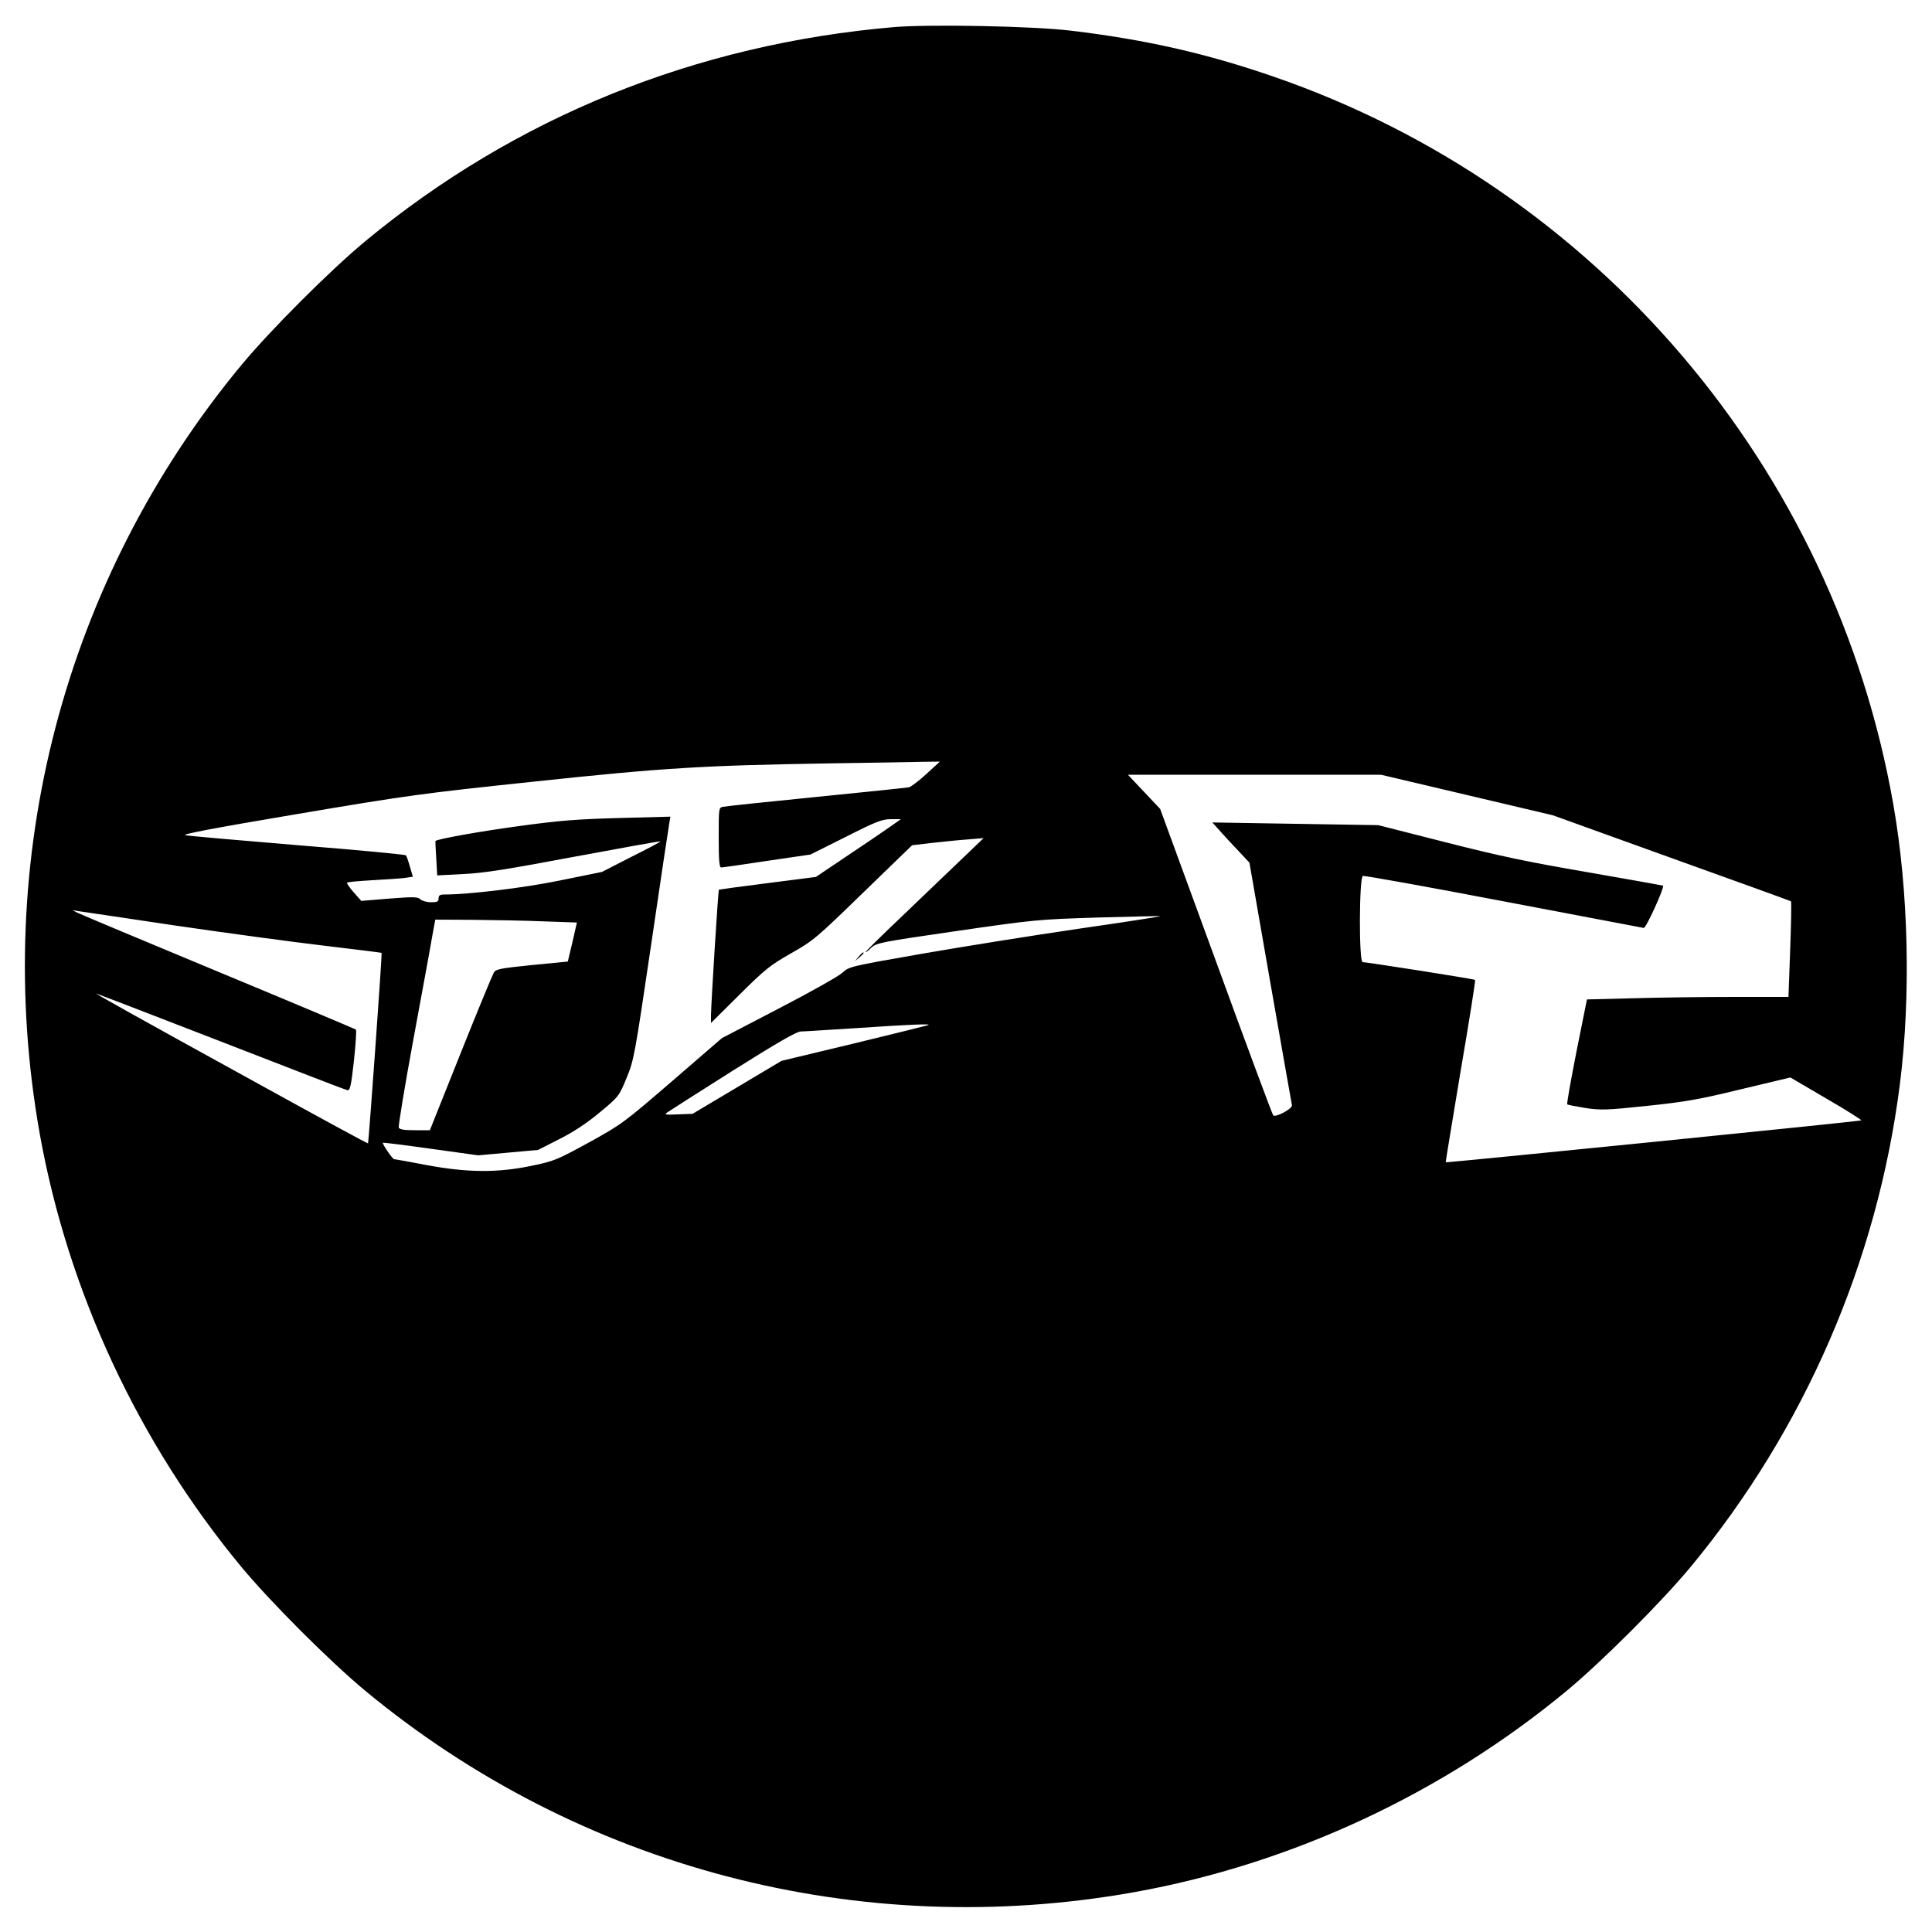
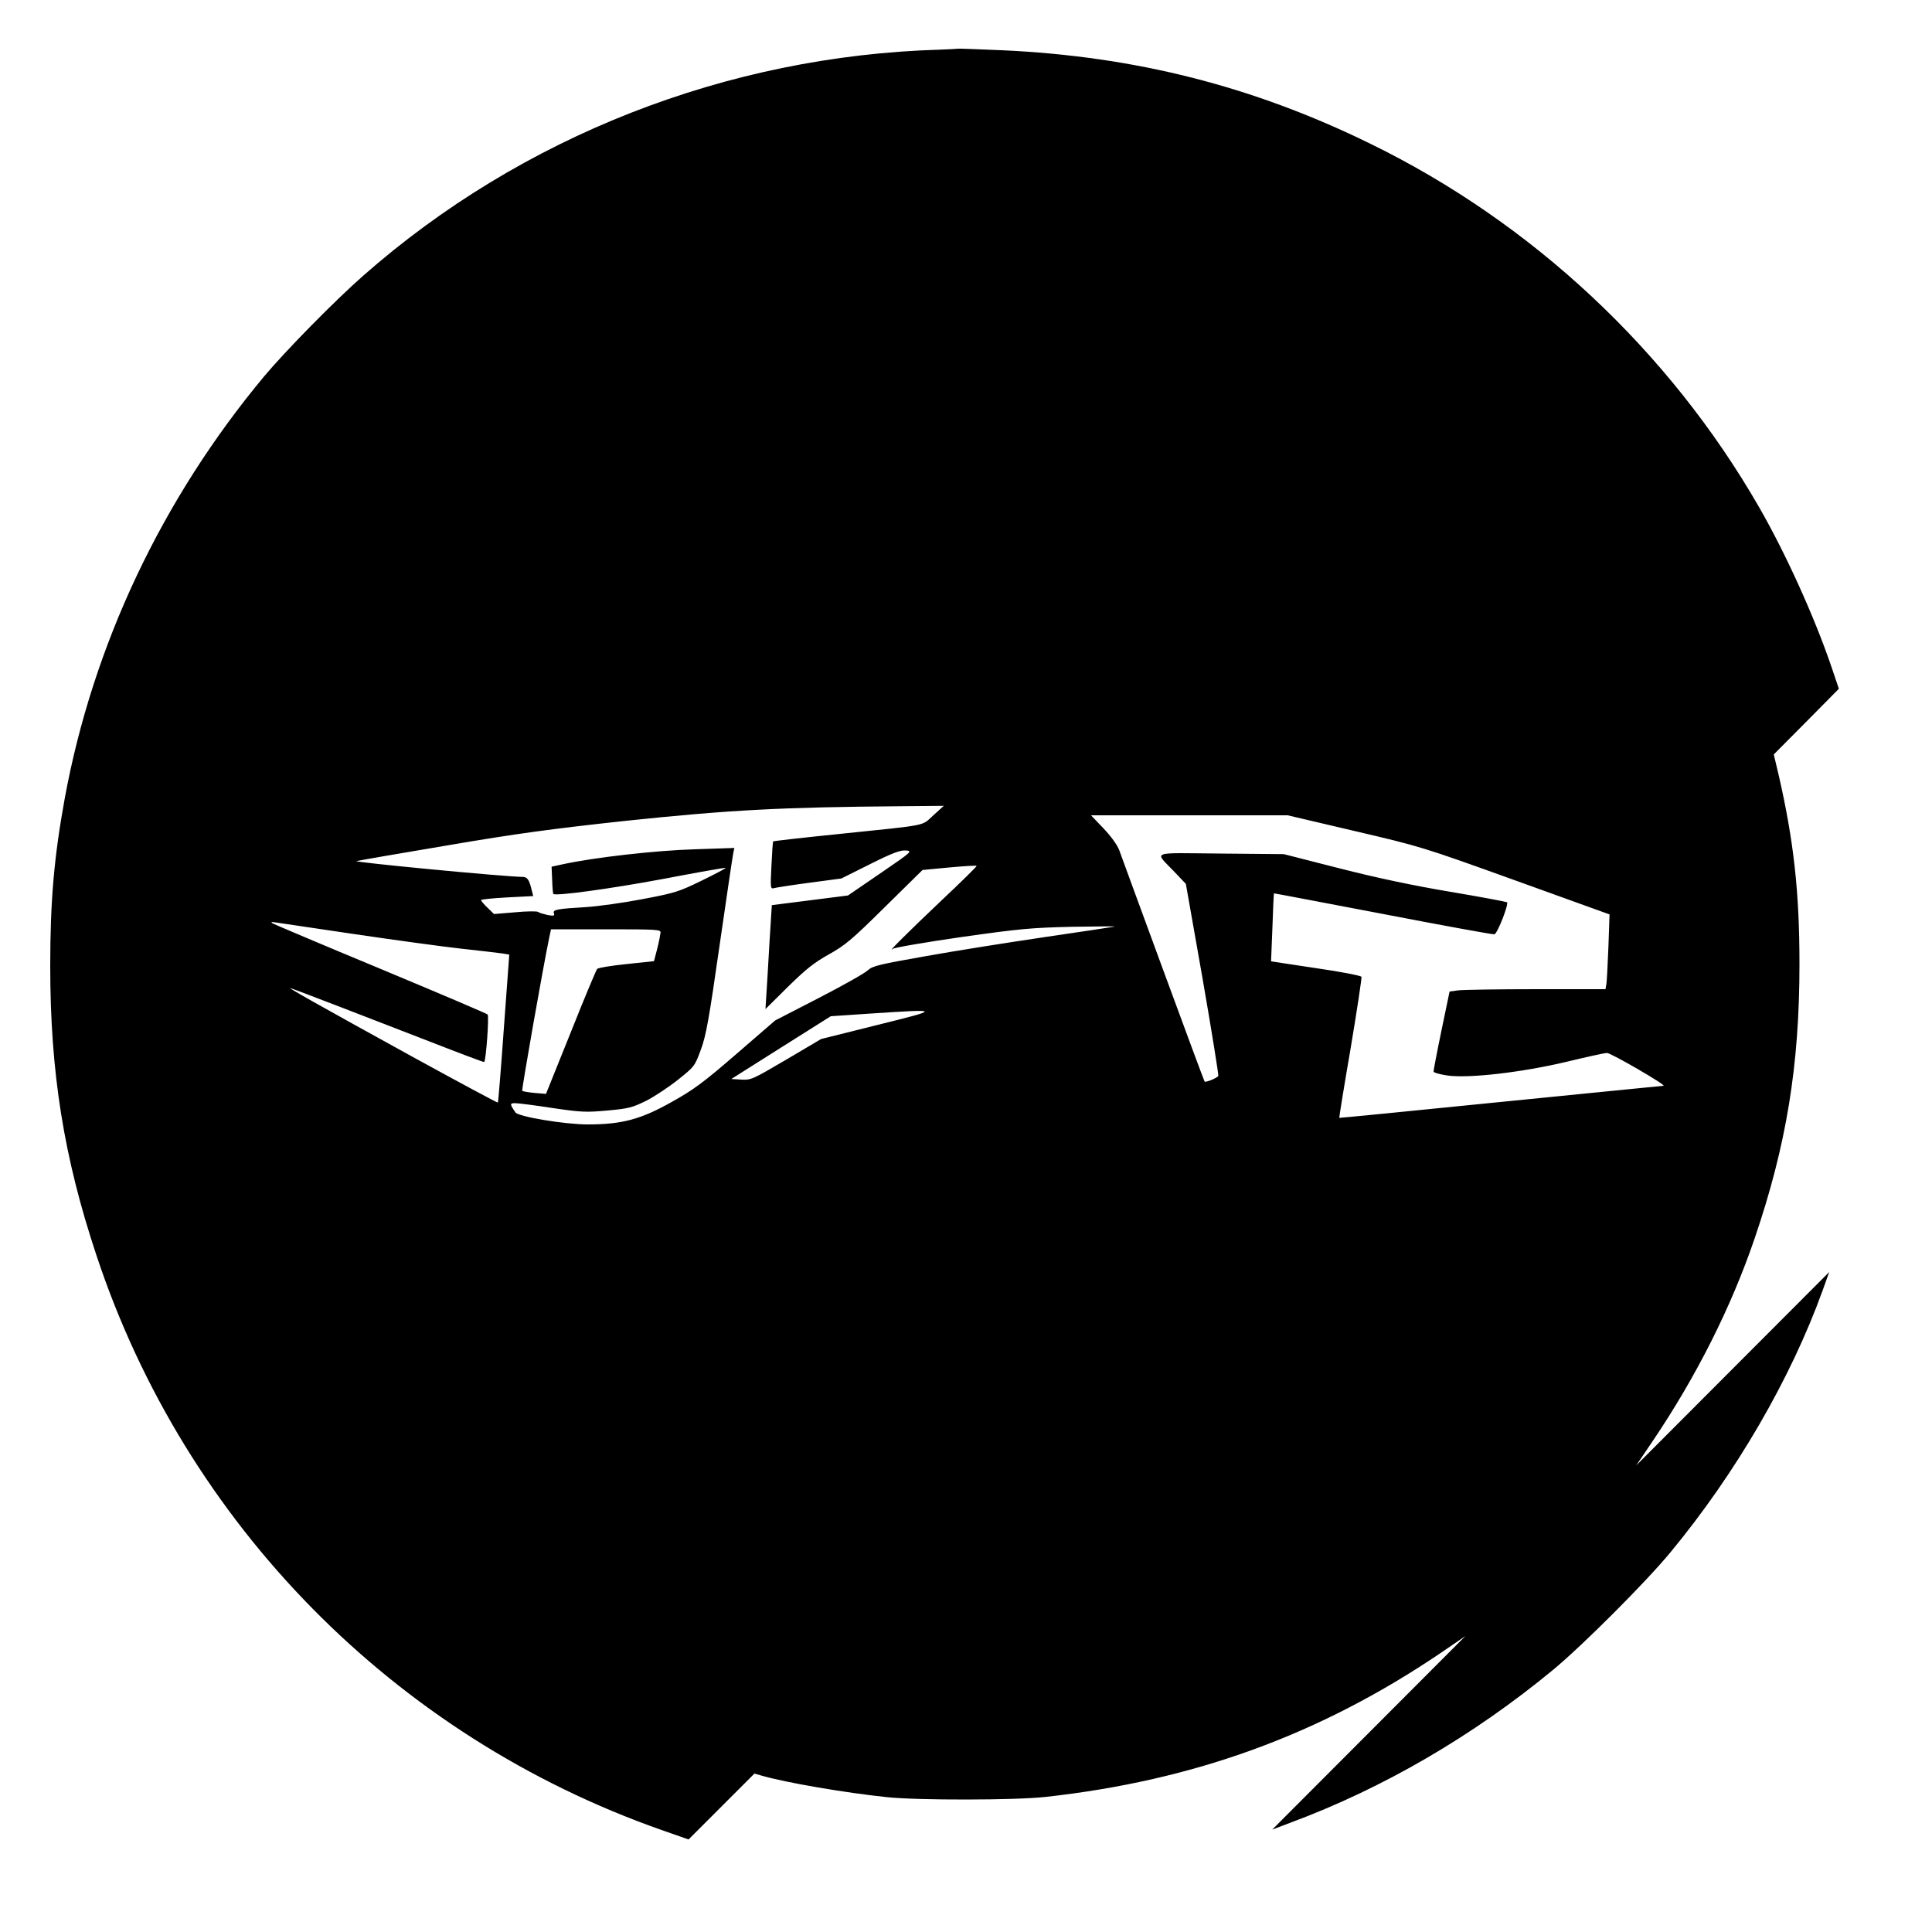
<svg xmlns="http://www.w3.org/2000/svg" version="1.0" width="1000pt" height="1000pt" viewBox="0 0 1000 1000" preserveAspectRatio="xMidYMid meet">
  <g transform="translate(0,1000) scale(0.1,-0.1)" fill="#000000" stroke="none">
-     <path d="M4630 9860 c-1029 -88 -1963 -466 -2740 -1109 -184 -153 -488 -457 -641 -641 -918 -1109 -1297 -2557 -1043 -3980 146 -814 510 -1596 1043 -2240 153 -184 457 -488 641 -641 1109 -918 2557 -1297 3980 -1043 814 146 1596 510 2240 1043 184 153 488 457 641 641 590 713 967 1584 1083 2500 57 453 45 995 -34 1445 -305 1743 -1537 3192 -3207 3768 -347 120 -663 192 -1048 238 -193 24 -730 34 -915 19z m165 -3866 c-38 -35 -79 -66 -90 -69 -11 -2 -227 -25 -480 -50 -253 -25 -470 -48 -482 -51 -23 -4 -23 -7 -23 -159 0 -118 3 -155 13 -155 6 0 113 15 237 34 l225 33 182 91 c160 81 189 92 235 92 l51 0 -54 -38 c-30 -21 -129 -89 -221 -150 l-165 -111 -249 -32 c-137 -17 -251 -33 -253 -34 -4 -4 -40 -583 -41 -650 l0 -40 148 147 c133 132 158 152 267 214 115 65 130 78 373 314 l253 245 102 12 c56 6 139 15 185 18 l83 7 -103 -99 c-57 -54 -194 -186 -305 -292 -112 -106 -203 -196 -203 -199 0 -3 13 6 28 21 28 27 44 30 443 88 407 59 420 60 733 70 175 5 320 8 322 7 1 -2 -192 -32 -429 -66 -238 -35 -601 -93 -807 -129 -372 -65 -375 -66 -410 -98 -19 -18 -167 -101 -329 -185 l-294 -153 -257 -222 c-252 -217 -261 -224 -431 -318 -165 -90 -180 -97 -297 -121 -176 -37 -332 -36 -546 4 -87 17 -162 30 -166 30 -8 0 -63 80 -58 85 2 2 113 -12 248 -31 l245 -34 155 14 155 14 110 56 c74 37 143 83 209 138 99 82 100 84 139 178 38 92 42 113 128 695 48 330 91 613 94 629 l5 29 -265 -7 c-219 -6 -308 -13 -513 -41 -201 -27 -431 -68 -438 -78 -1 -1 1 -42 4 -90 l5 -88 136 7 c107 5 230 25 576 90 242 45 441 81 443 79 2 -2 -65 -38 -150 -80 l-152 -78 -216 -44 c-190 -39 -473 -73 -602 -73 -21 0 -28 -5 -28 -20 0 -17 -7 -20 -39 -20 -22 0 -46 7 -55 15 -13 13 -33 14 -160 4 l-146 -12 -39 44 c-21 24 -37 47 -35 50 2 4 61 9 131 13 71 4 147 9 169 12 l41 6 -15 51 c-8 29 -17 55 -21 60 -4 4 -255 28 -557 52 -302 25 -565 48 -584 52 -25 4 136 35 575 109 574 97 646 107 1225 168 677 72 873 84 1545 95 220 3 436 7 480 8 l80 1 -70 -64z m2798 -109 l445 -105 613 -221 c338 -121 616 -222 619 -224 3 -2 1 -114 -4 -249 l-9 -246 -282 0 c-155 0 -390 -3 -521 -7 l-240 -6 -54 -269 c-29 -147 -51 -271 -48 -274 3 -3 46 -11 94 -19 81 -12 110 -11 319 11 198 21 265 32 486 86 l256 61 186 -109 c102 -59 184 -111 181 -113 -5 -5 -2146 -220 -2151 -217 -1 1 34 213 77 471 44 257 78 471 75 473 -5 5 -555 91 -582 92 -20 0 -18 439 1 446 7 3 335 -56 727 -131 393 -75 720 -137 727 -138 12 -2 108 210 100 219 -2 1 -176 32 -388 69 -309 53 -454 83 -736 155 l-350 89 -430 7 -429 7 35 -39 c19 -22 62 -68 96 -104 l61 -65 108 -620 c60 -341 110 -627 112 -635 5 -18 -85 -66 -97 -53 -4 4 -138 363 -296 797 l-289 789 -84 89 -83 88 655 0 655 0 445 -105z m-6683 -676 c261 -38 607 -85 769 -104 162 -19 295 -36 296 -37 4 -4 -67 -982 -70 -986 -2 -2 -250 133 -551 299 -656 361 -874 483 -854 476 18 -6 813 -313 1090 -421 107 -42 201 -77 209 -79 13 -2 19 27 33 153 9 85 14 158 10 161 -4 3 -324 138 -712 299 -388 161 -716 299 -730 306 l-25 13 30 -5 c17 -2 244 -36 505 -75z m1906 22 l170 -6 -23 -101 -24 -101 -185 -18 c-166 -17 -187 -21 -198 -39 -7 -12 -85 -200 -172 -418 l-159 -398 -78 0 c-58 0 -79 4 -83 14 -3 8 31 214 76 458 45 244 89 482 97 531 l16 87 196 -1 c108 -1 273 -4 367 -8z m1989 -537 c-5 -2 -179 -45 -385 -95 l-375 -90 -230 -137 -230 -137 -75 -3 c-68 -3 -73 -2 -55 11 11 8 164 105 339 216 229 144 328 201 350 202 17 0 150 9 296 18 264 18 384 23 365 15z" />
-     <path d="M4444 5048 l-19 -23 23 19 c12 11 22 21 22 23 0 8 -8 2 -26 -19z" />
+     <path d="M4865 9743 c-1102 -32 -2166 -449 -2985 -1170 -147 -129 -403 -390 -512 -520 -530 -636 -887 -1391 -1033 -2186 -55 -303 -75 -528 -75 -867 0 -550 70 -990 240 -1500 461 -1389 1541 -2486 2924 -2972 l140 -49 171 171 170 170 35 -10 c127 -37 432 -89 650 -112 161 -17 667 -16 820 1 772 85 1423 323 2048 746 l127 87 -500 -501 -500 -501 92 35 c483 179 949 451 1363 793 151 125 481 455 606 607 339 410 622 897 788 1356 l34 95 -499 -500 -500 -501 86 127 c226 335 406 693 527 1048 165 484 232 897 232 1420 0 375 -30 640 -108 980 l-25 105 169 170 168 170 -39 115 c-88 258 -236 585 -374 825 -465 808 -1173 1471 -2010 1880 -609 299 -1222 454 -1910 485 -121 5 -222 9 -225 8 -3 -1 -45 -3 -95 -5z m-34 -3963 c-63 -57 -17 -48 -481 -96 -189 -19 -346 -37 -348 -39 -2 -2 -6 -58 -9 -125 -6 -117 -5 -122 13 -117 10 3 93 16 184 28 l165 22 148 74 c118 59 157 73 185 71 36 -3 34 -5 -131 -118 l-168 -115 -197 -25 -197 -25 -12 -190 c-6 -104 -13 -226 -16 -269 l-5 -79 116 115 c95 93 135 125 212 168 84 47 117 74 290 245 l195 192 138 13 c76 7 140 11 142 8 2 -2 -78 -81 -178 -175 -172 -163 -292 -282 -255 -254 10 7 169 34 355 61 304 43 361 48 573 53 129 2 228 3 220 1 -8 -2 -170 -26 -360 -54 -190 -28 -468 -72 -618 -99 -244 -43 -276 -51 -300 -73 -15 -15 -129 -79 -253 -143 l-227 -117 -200 -173 c-170 -147 -221 -185 -334 -248 -161 -91 -259 -117 -436 -117 -119 0 -359 40 -374 62 -30 44 -30 48 -1 48 15 0 102 -11 192 -25 149 -22 175 -23 285 -13 110 10 128 15 200 50 43 22 117 71 165 109 86 69 87 70 119 157 27 73 42 158 97 542 36 250 68 465 71 478 l5 23 -208 -7 c-200 -6 -517 -42 -678 -77 l-60 -13 3 -69 c1 -38 4 -70 6 -72 12 -12 297 27 565 77 178 34 325 60 327 58 2 -2 -54 -32 -124 -66 -119 -58 -138 -64 -307 -96 -99 -19 -229 -37 -290 -41 -151 -9 -175 -13 -168 -32 5 -13 0 -15 -33 -9 -21 5 -43 11 -49 16 -5 4 -59 4 -119 -2 l-109 -9 -34 33 c-18 17 -33 35 -33 39 0 4 61 10 135 14 l135 7 -7 27 c-13 56 -23 71 -45 72 -110 2 -887 77 -863 82 17 4 230 41 475 82 357 61 538 85 915 126 543 57 805 71 1430 76 l220 2 -54 -49z m2179 -81 c342 -80 350 -82 833 -256 l488 -176 -6 -171 c-4 -94 -8 -181 -11 -193 l-4 -23 -359 0 c-197 0 -378 -3 -403 -6 l-45 -6 -42 -202 c-23 -110 -41 -206 -41 -212 0 -6 33 -15 73 -21 112 -15 384 16 619 72 103 25 195 45 205 45 22 0 314 -170 293 -170 -8 -1 -388 -38 -845 -84 -456 -46 -831 -83 -833 -82 -1 2 25 164 59 361 33 197 58 363 56 369 -3 6 -104 26 -236 45 l-232 35 7 175 c3 97 7 177 8 177 0 1 255 -48 566 -107 311 -60 570 -107 575 -105 17 6 76 159 65 166 -6 3 -137 28 -293 54 -190 32 -376 71 -572 121 l-290 74 -327 3 c-374 3 -344 16 -237 -97 l57 -60 87 -493 c47 -271 83 -496 81 -501 -7 -11 -65 -35 -71 -29 -2 2 -99 263 -215 579 -116 315 -218 594 -227 619 -11 28 -42 71 -82 113 l-64 67 509 0 509 0 345 -81z m-5175 -534 c204 -30 451 -64 550 -75 99 -11 196 -22 215 -25 l36 -6 -28 -381 c-15 -210 -29 -383 -31 -385 -2 -2 -199 104 -438 235 -505 278 -662 367 -634 357 37 -12 428 -163 714 -274 156 -61 286 -110 287 -108 10 9 26 238 18 246 -5 5 -254 111 -554 236 -299 124 -551 231 -560 236 -10 7 -5 8 20 4 19 -3 202 -30 405 -60z m1584 8 c-1 -10 -8 -47 -17 -83 l-17 -65 -142 -15 c-78 -8 -146 -19 -152 -25 -5 -5 -67 -153 -137 -329 l-128 -318 -59 5 c-32 3 -61 8 -64 11 -4 4 106 630 139 789 l10 47 284 0 c264 0 284 -1 283 -17z m1123 -478 l-292 -73 -181 -107 c-174 -102 -182 -106 -232 -103 l-52 3 258 163 257 162 208 14 c365 24 365 23 34 -59z" />
  </g>
</svg>
